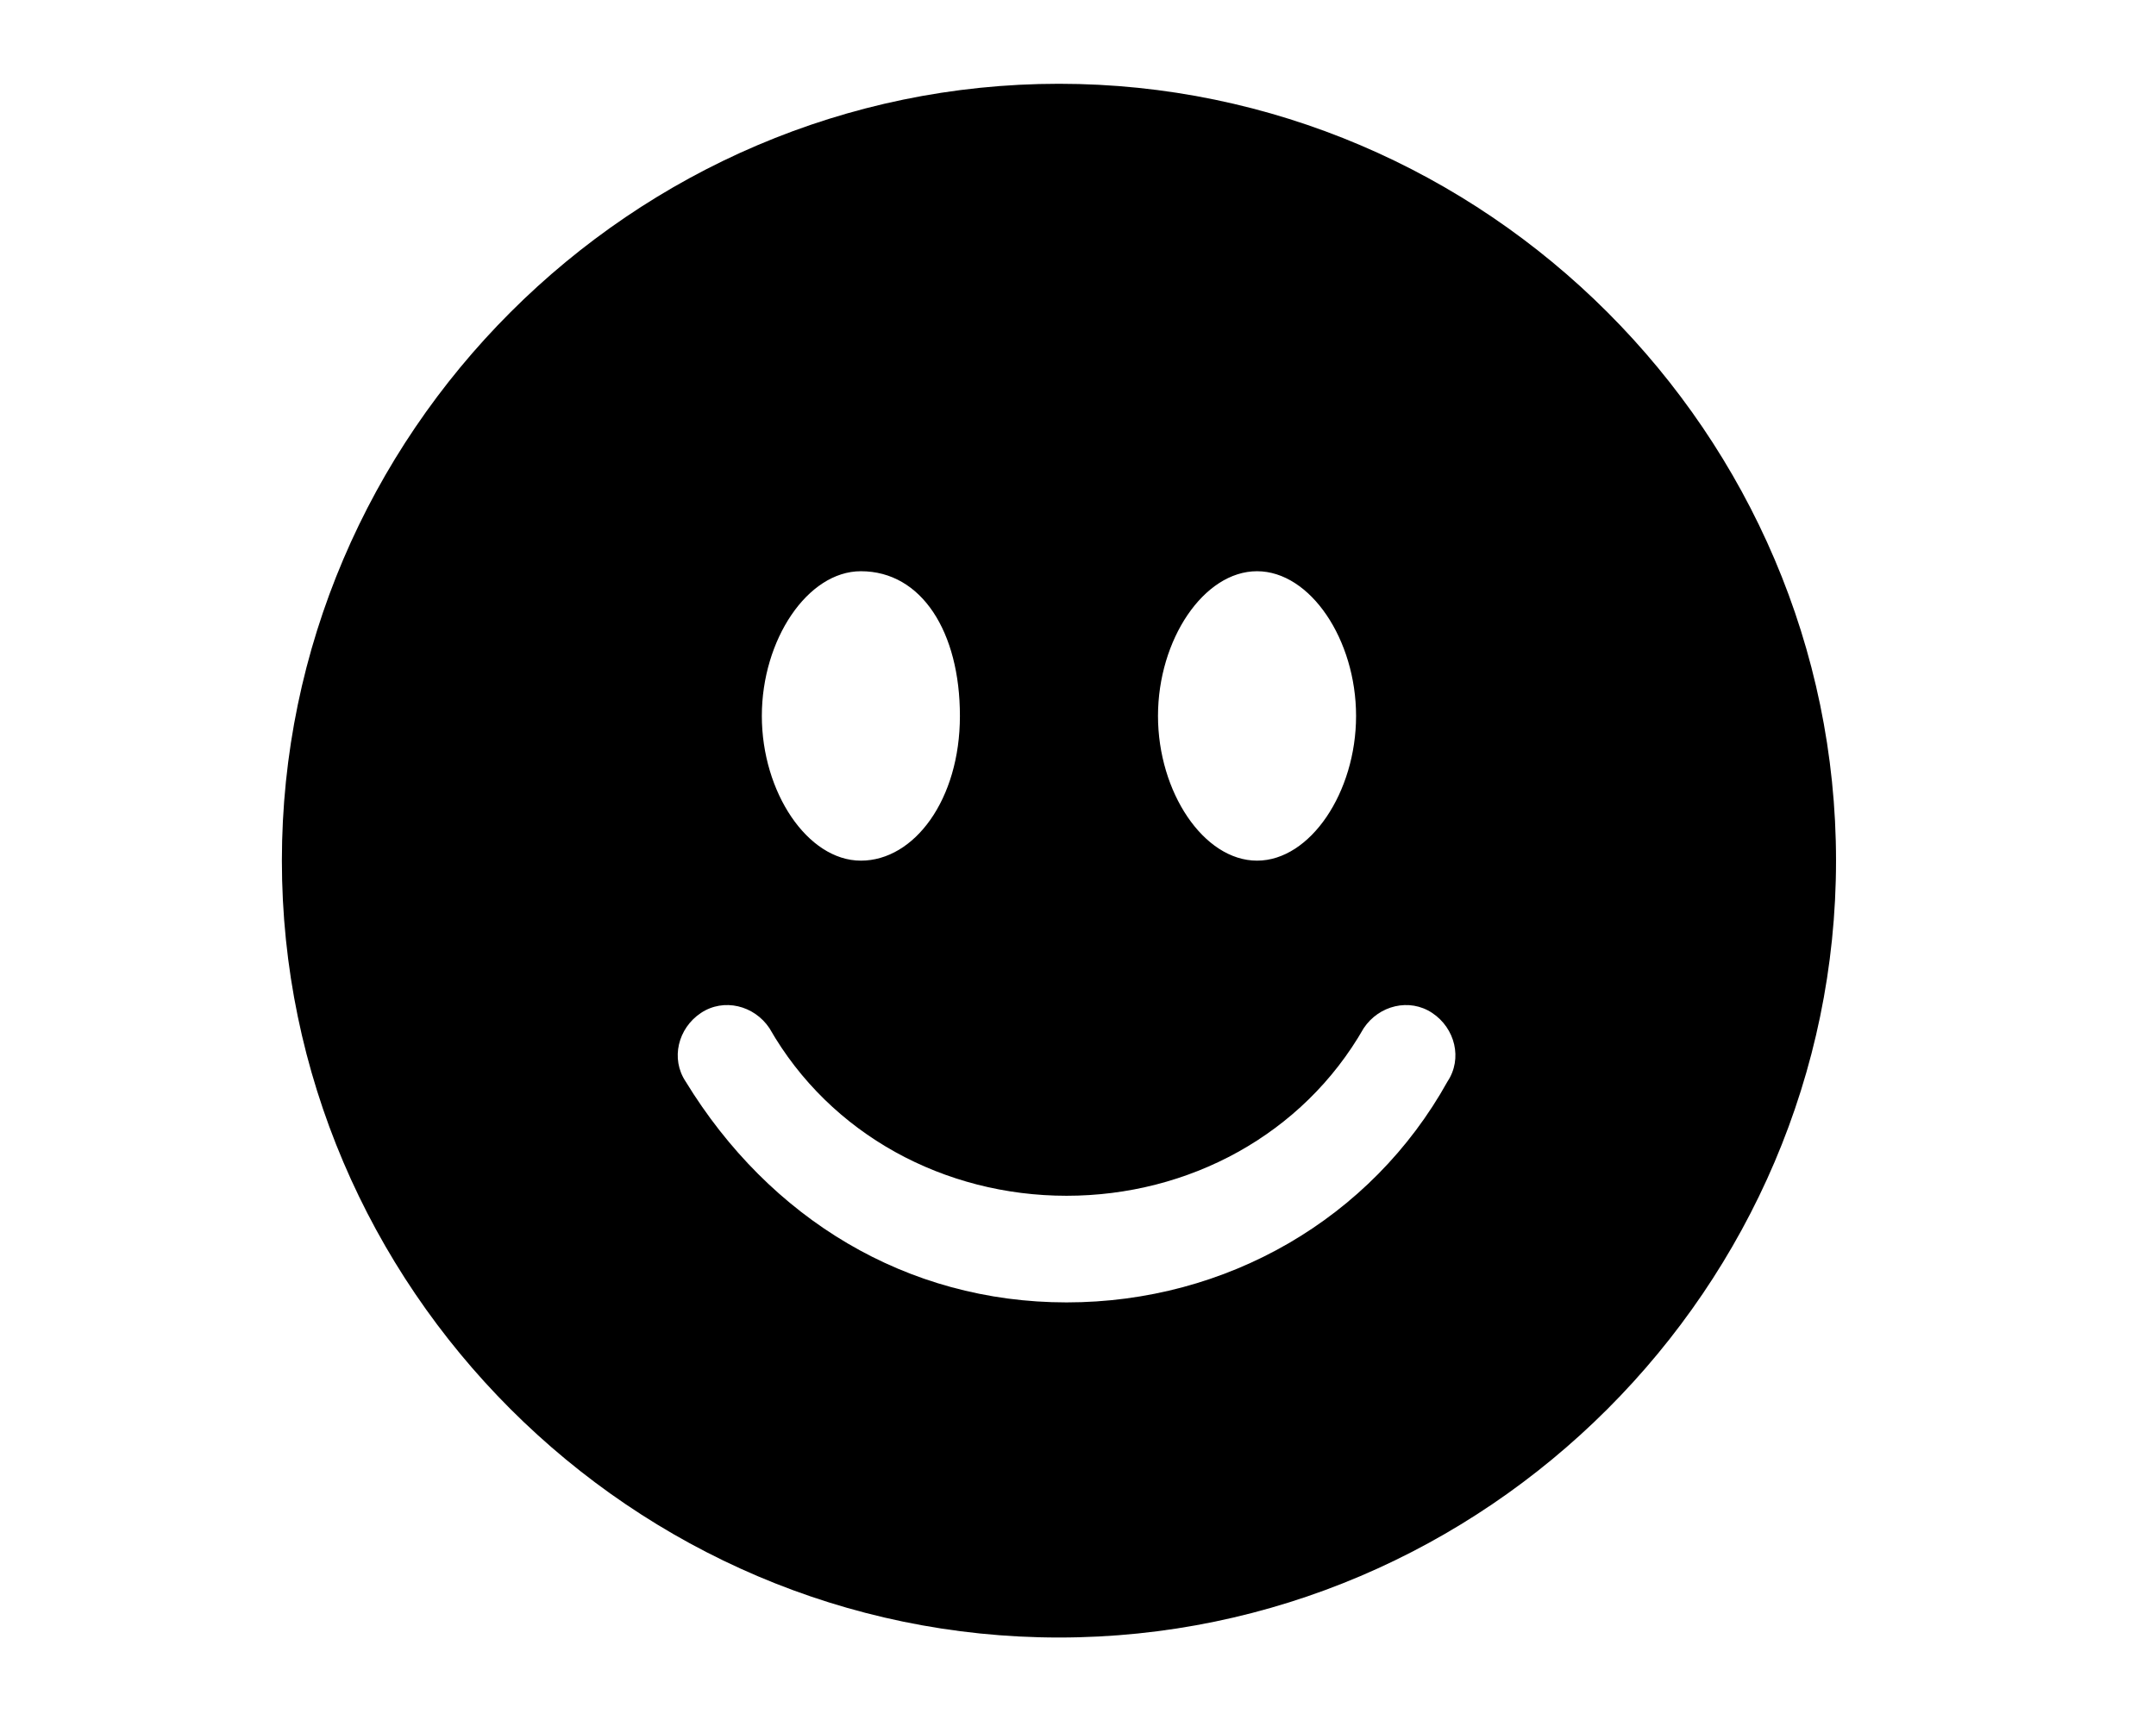
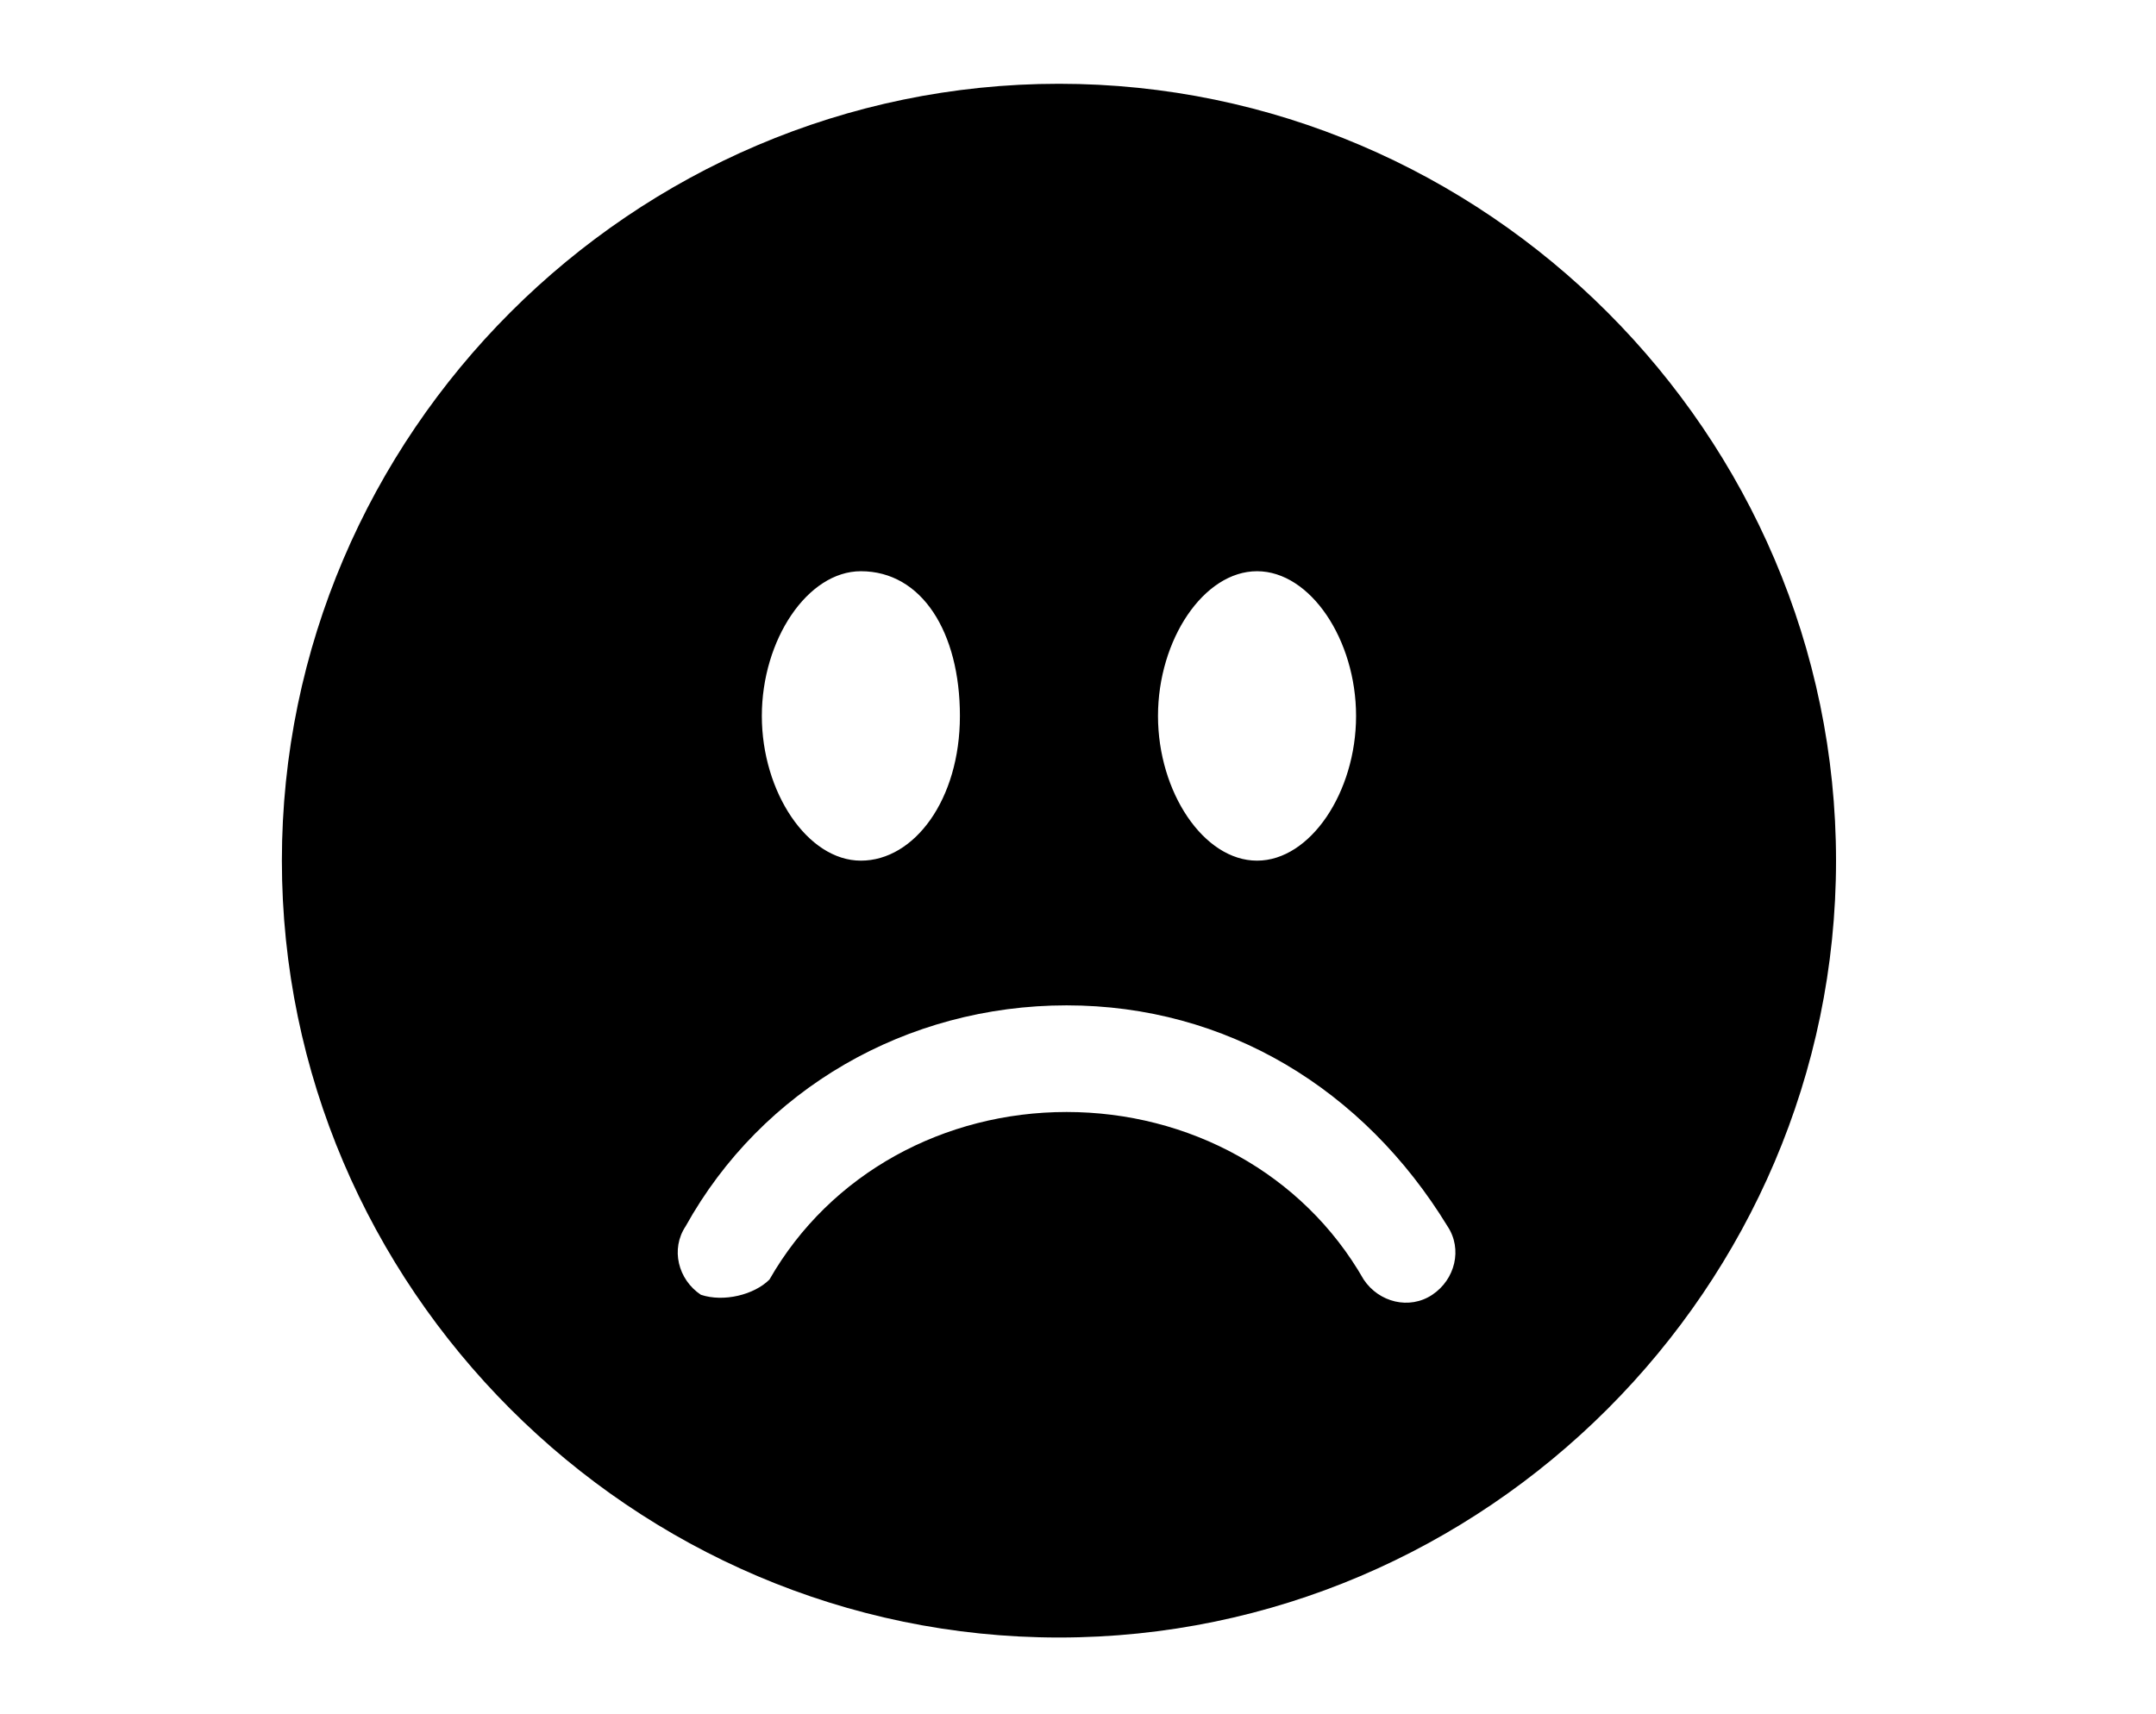
<svg xmlns="http://www.w3.org/2000/svg" version="1.1" id="Capa_1" x="0px" y="0px" width="28.3px" height="22.5px" viewBox="0 0 28.3 22.5" style="enable-background:new 0 0 28.3 22.5;" xml:space="preserve">
-   <g>
-     <path d="M13.9,21.5c5.6,0,10.2-4.6,10.2-10.2S19.5,1.1,13.9,1.1S3.7,5.7,3.7,11.3S8.3,21.5,13.9,21.5z M12.6,9.4   c0,1.1-0.6,1.9-1.3,1.9c-0.7,0-1.3-0.9-1.3-1.9s0.6-1.9,1.3-1.9C12.1,7.5,12.6,8.3,12.6,9.4z M9.2,13.3c0.3-0.2,0.7-0.1,0.9,0.2   c0.8,1.4,2.3,2.2,3.9,2.2c1.6,0,3.1-0.8,3.9-2.2c0.2-0.3,0.6-0.4,0.9-0.2c0.3,0.2,0.4,0.6,0.2,0.9c0,0,0,0,0,0   c-1,1.8-2.9,2.9-5,2.9c-2.1,0-3.9-1.1-5-2.9C8.8,13.9,8.9,13.5,9.2,13.3z M16.5,11.3c-0.7,0-1.3-0.9-1.3-1.9s0.6-1.9,1.3-1.9   c0.7,0,1.3,0.9,1.3,1.9S17.2,11.3,16.5,11.3z" />
-   </g>
+   <path d="M13.9,21.5c5.6,0,10.2-4.6,10.2-10.2S19.5,1.1,13.9,1.1S3.7,5.7,3.7,11.3S8.3,21.5,13.9,21.5z M12.6,9.4  c0,1.1-0.6,1.9-1.3,1.9c-0.7,0-1.3-0.9-1.3-1.9s0.6-1.9,1.3-1.9C12.1,7.5,12.6,8.3,12.6,9.4z M9.2,17c-0.3-0.2-0.4-0.6-0.2-0.9  c1-1.8,2.9-2.9,5-2.9c2.1,0,3.9,1.1,5,2.9c0.2,0.3,0.1,0.7-0.2,0.9c-0.3,0.2-0.7,0.1-0.9-0.2c-0.8-1.4-2.3-2.2-3.9-2.2  c-1.6,0-3.1,0.8-3.9,2.2C9.9,17,9.5,17.1,9.2,17z M16.5,11.3c-0.7,0-1.3-0.9-1.3-1.9s0.6-1.9,1.3-1.9c0.7,0,1.3,0.9,1.3,1.9  S17.2,11.3,16.5,11.3z" />
</svg>
